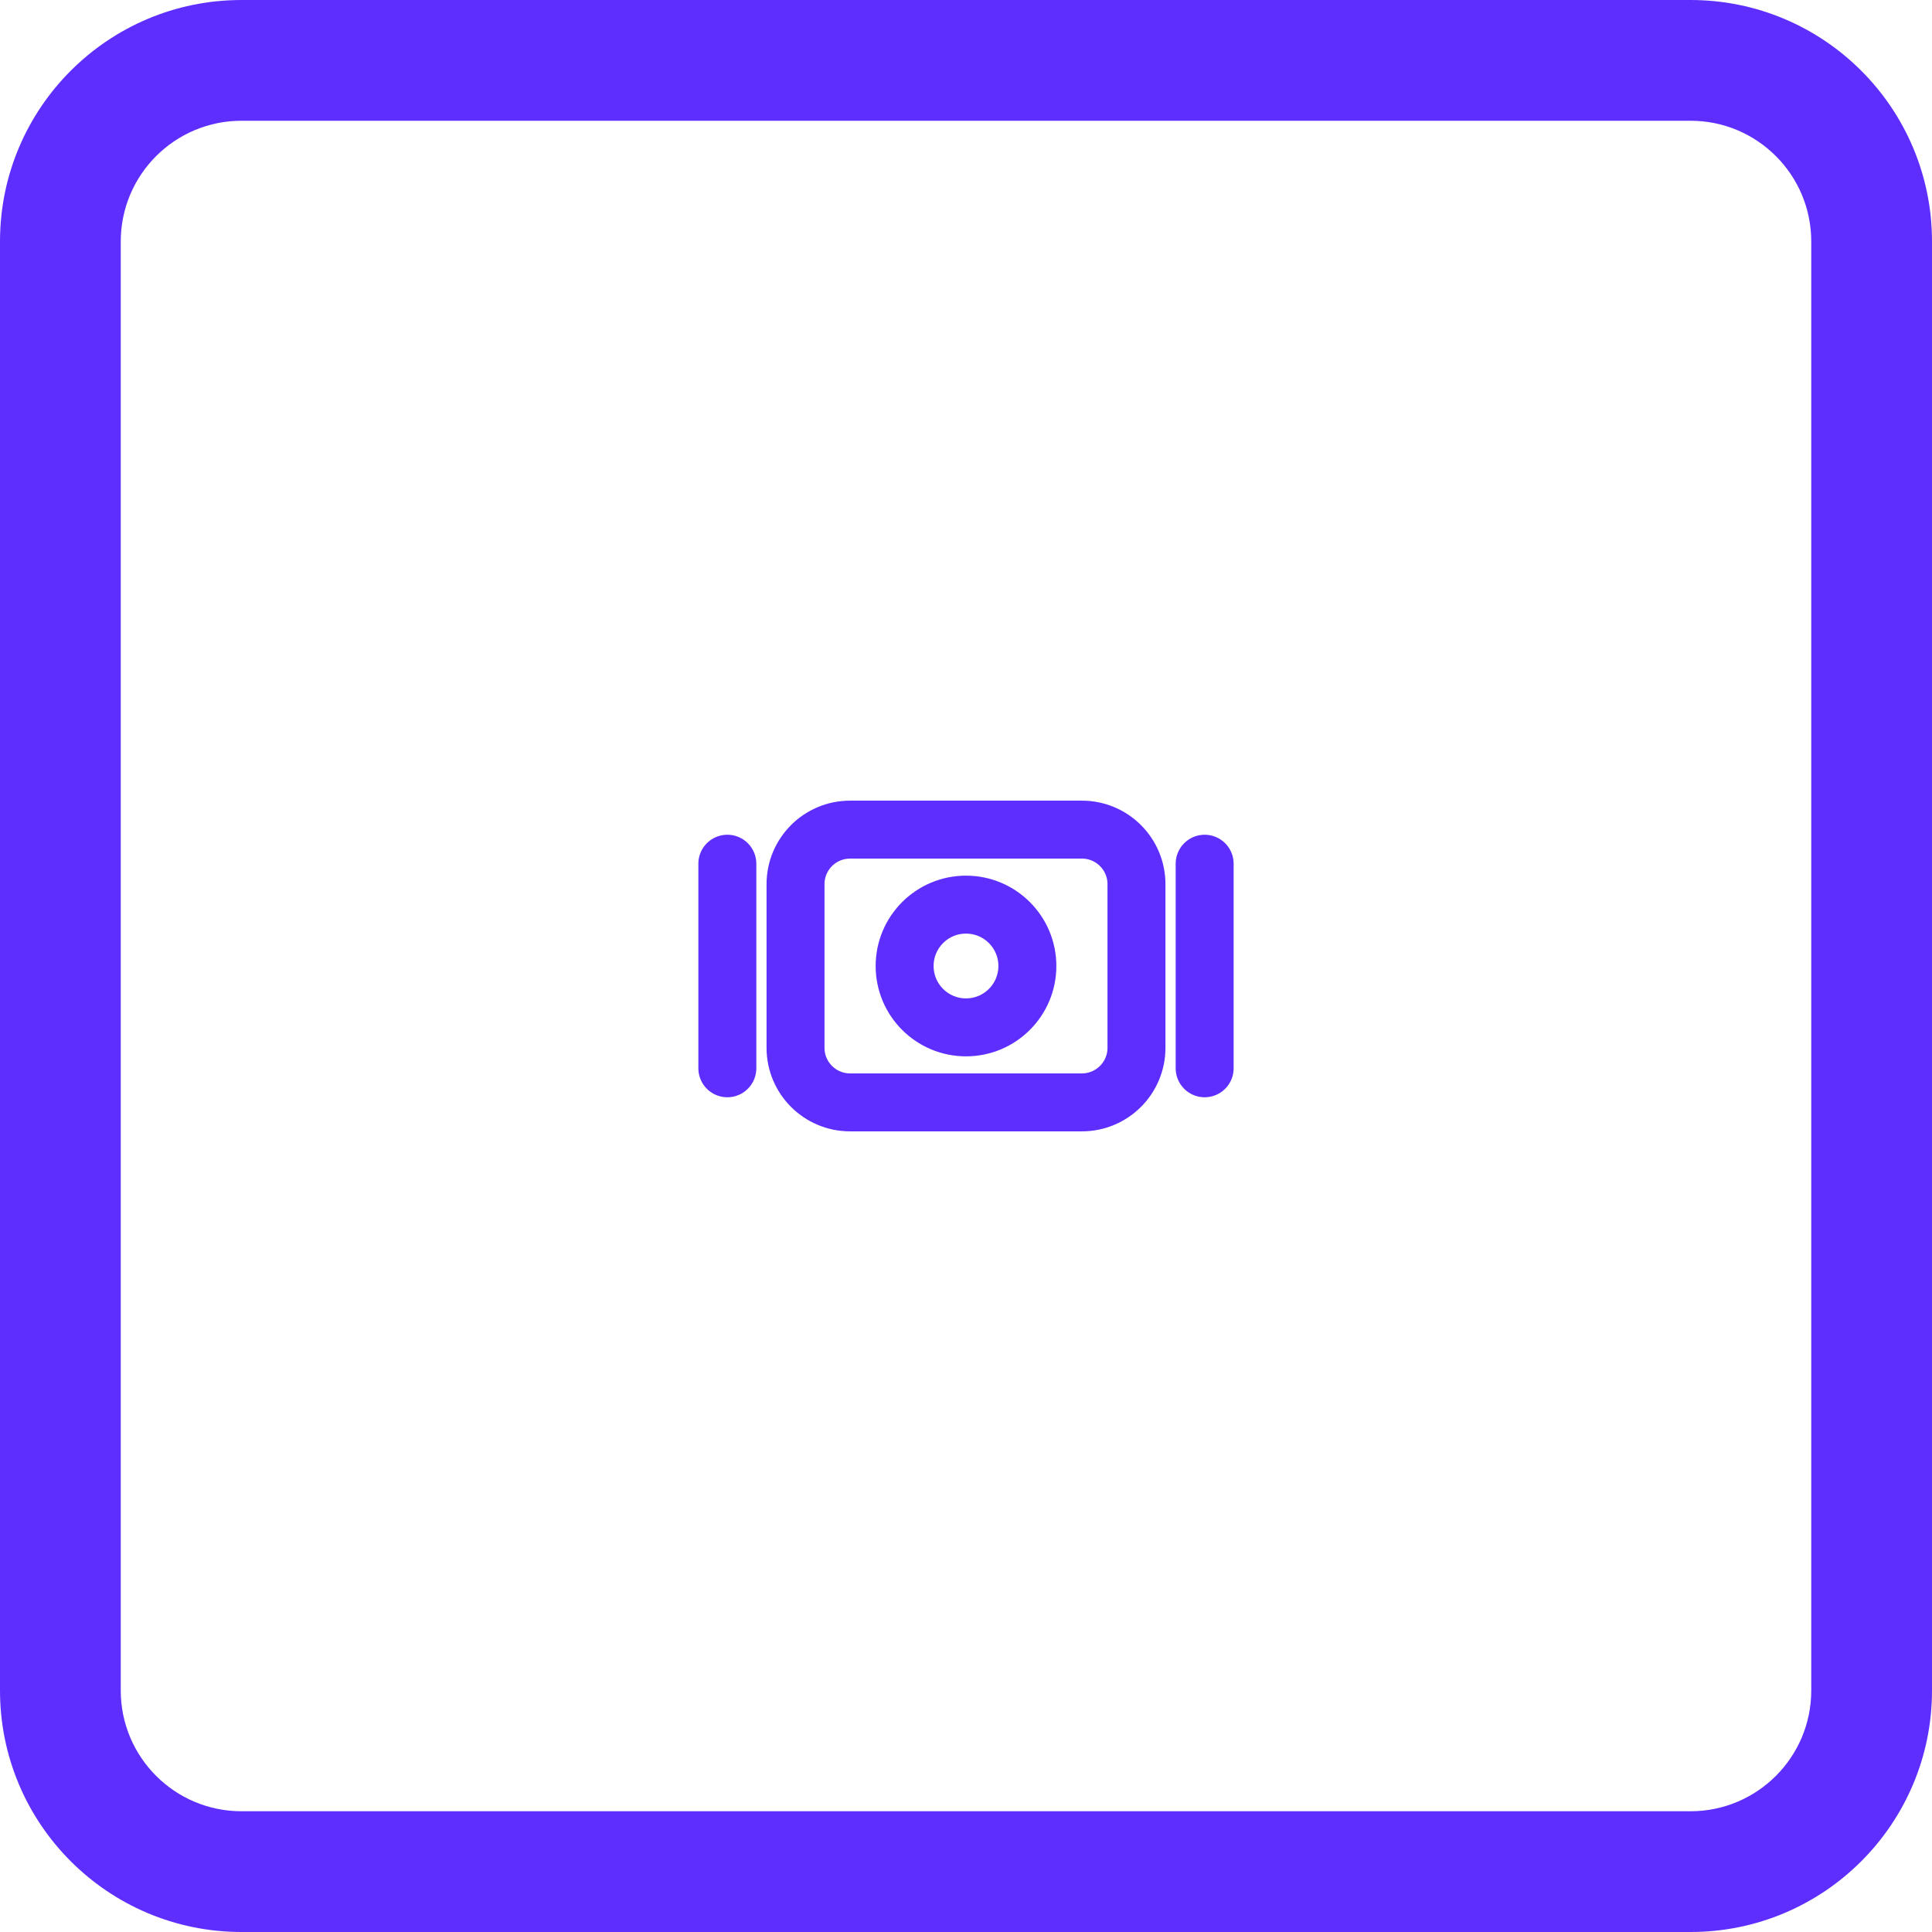
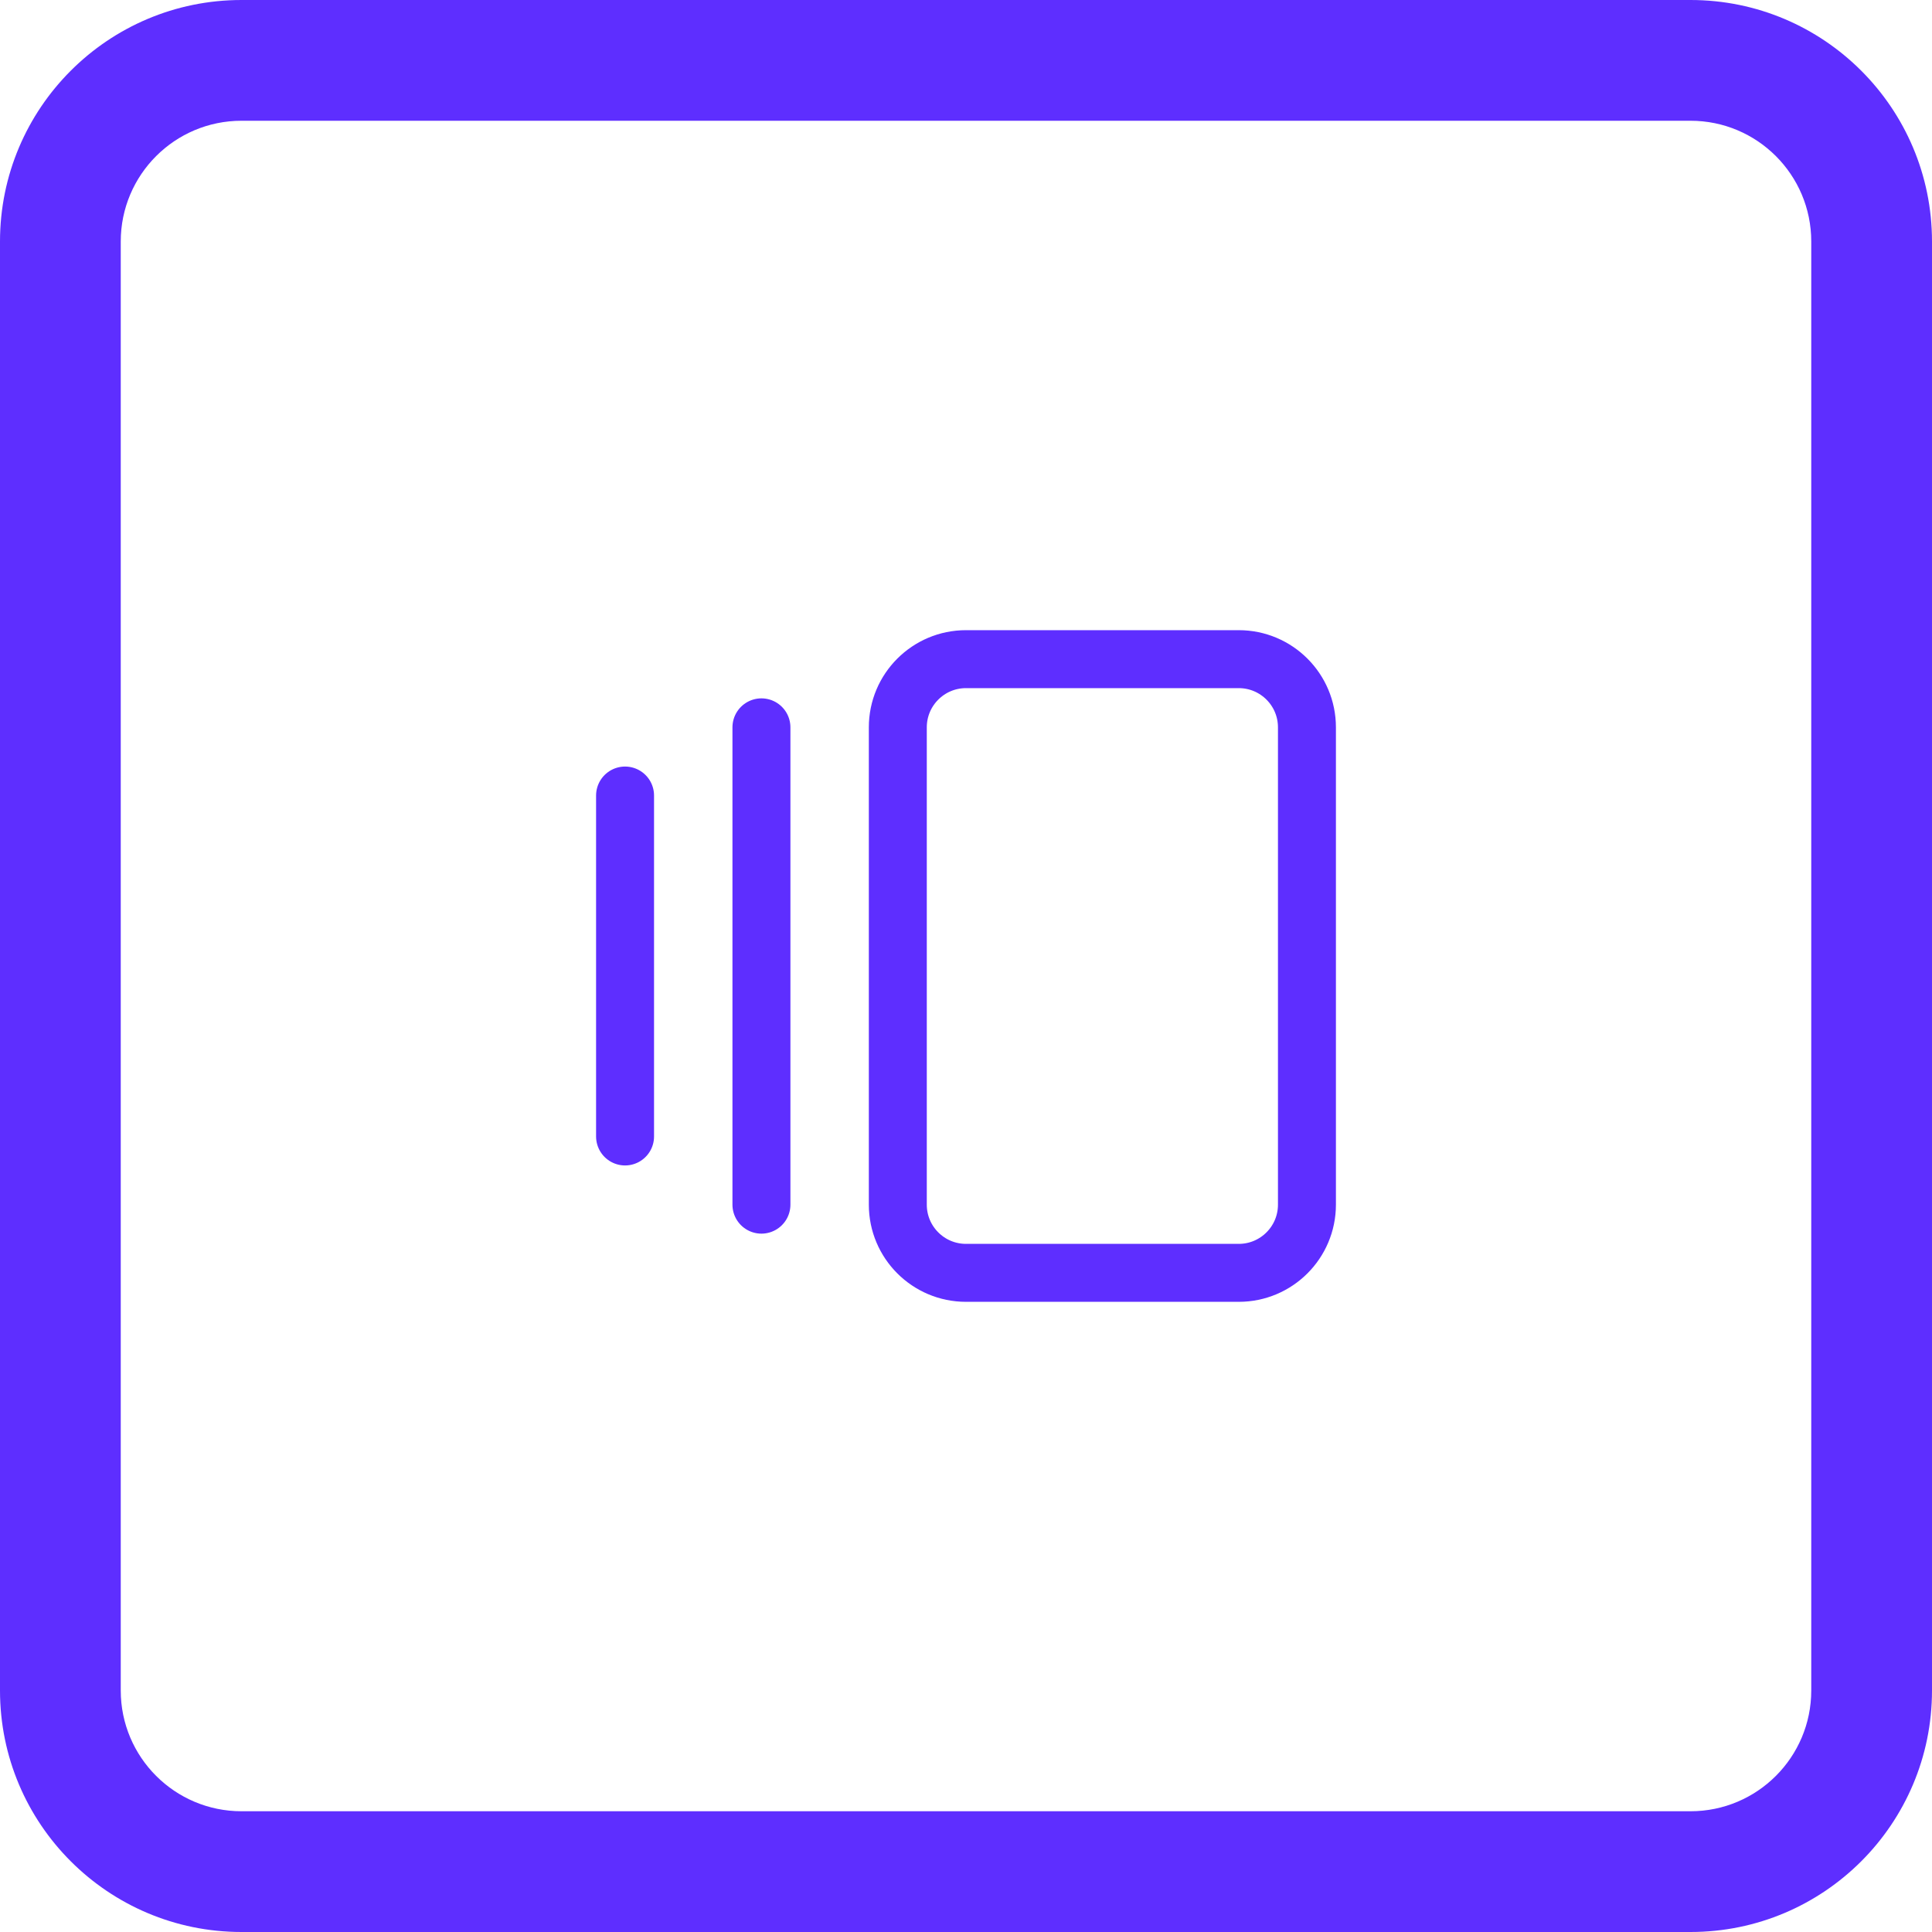
<svg xmlns="http://www.w3.org/2000/svg" width="170" height="170" viewBox="0 0 170 170" fill="none">
  <path fill="#5E2EFF" d="M0 21.25A21.25 21.25 0 0 1 21.25 0h127.5A21.25 21.25 0 0 1 170 21.25v127.5A21.25 21.25 0 0 1 148.75 170H21.25A21.25 21.25 0 0 1 0 148.75V21.25Zm159.375 0a10.623 10.623 0 0 0-10.625-10.625H21.25A10.625 10.625 0 0 0 10.625 21.25v127.5a10.625 10.625 0 0 0 10.625 10.625h127.5a10.624 10.624 0 0 0 10.625-10.625V21.25Z" />
  <g transform="translate(49 49) scale(3)">
    <g fill="none" stroke="#5E2EFF" stroke-width="1.7" stroke-linecap="round" stroke-linejoin="round">
-       <rect x="7" y="8" width="10" height="8" rx="1.6" />
-       <circle cx="12" cy="12" r="1.8" />
-       <path d="M5 9v6" />
-       <path d="M19 9v6" />
+       <path d="M2 7v10" />
+       <path d="M6 5v14" />
+       <rect width="12" height="18" x="10" y="3" rx="2" />
    </g>
  </g>
</svg>
